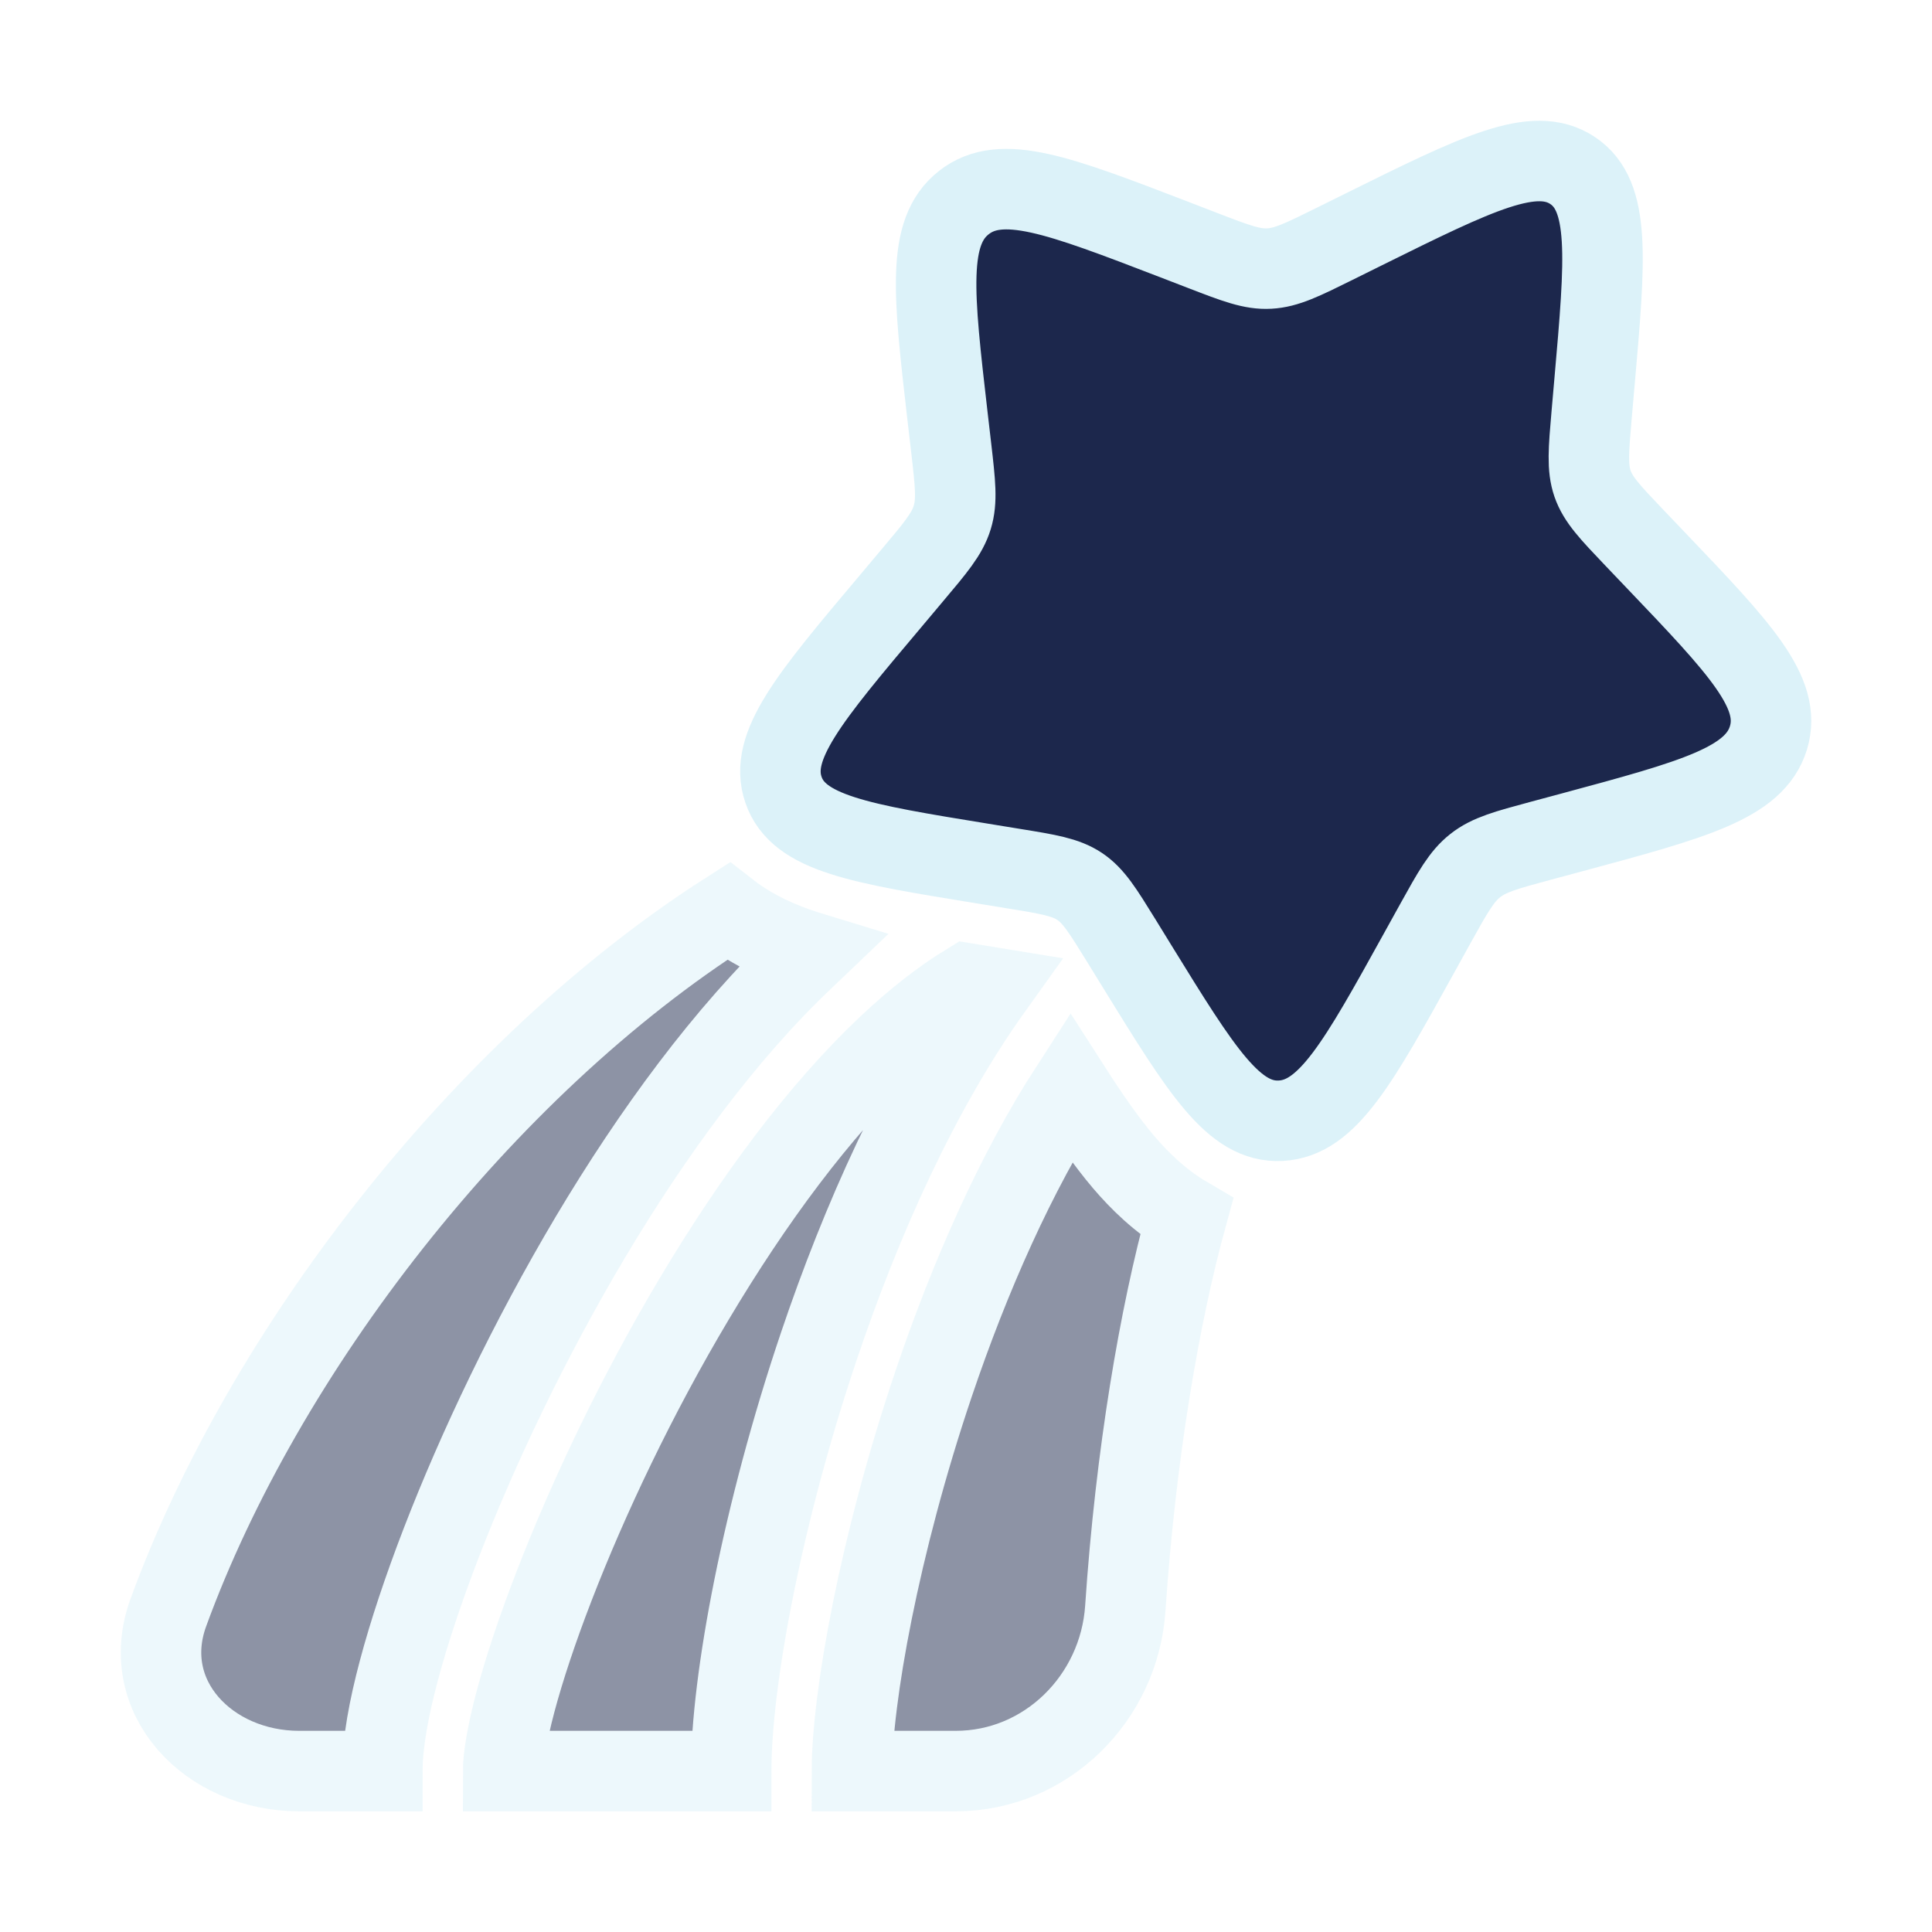
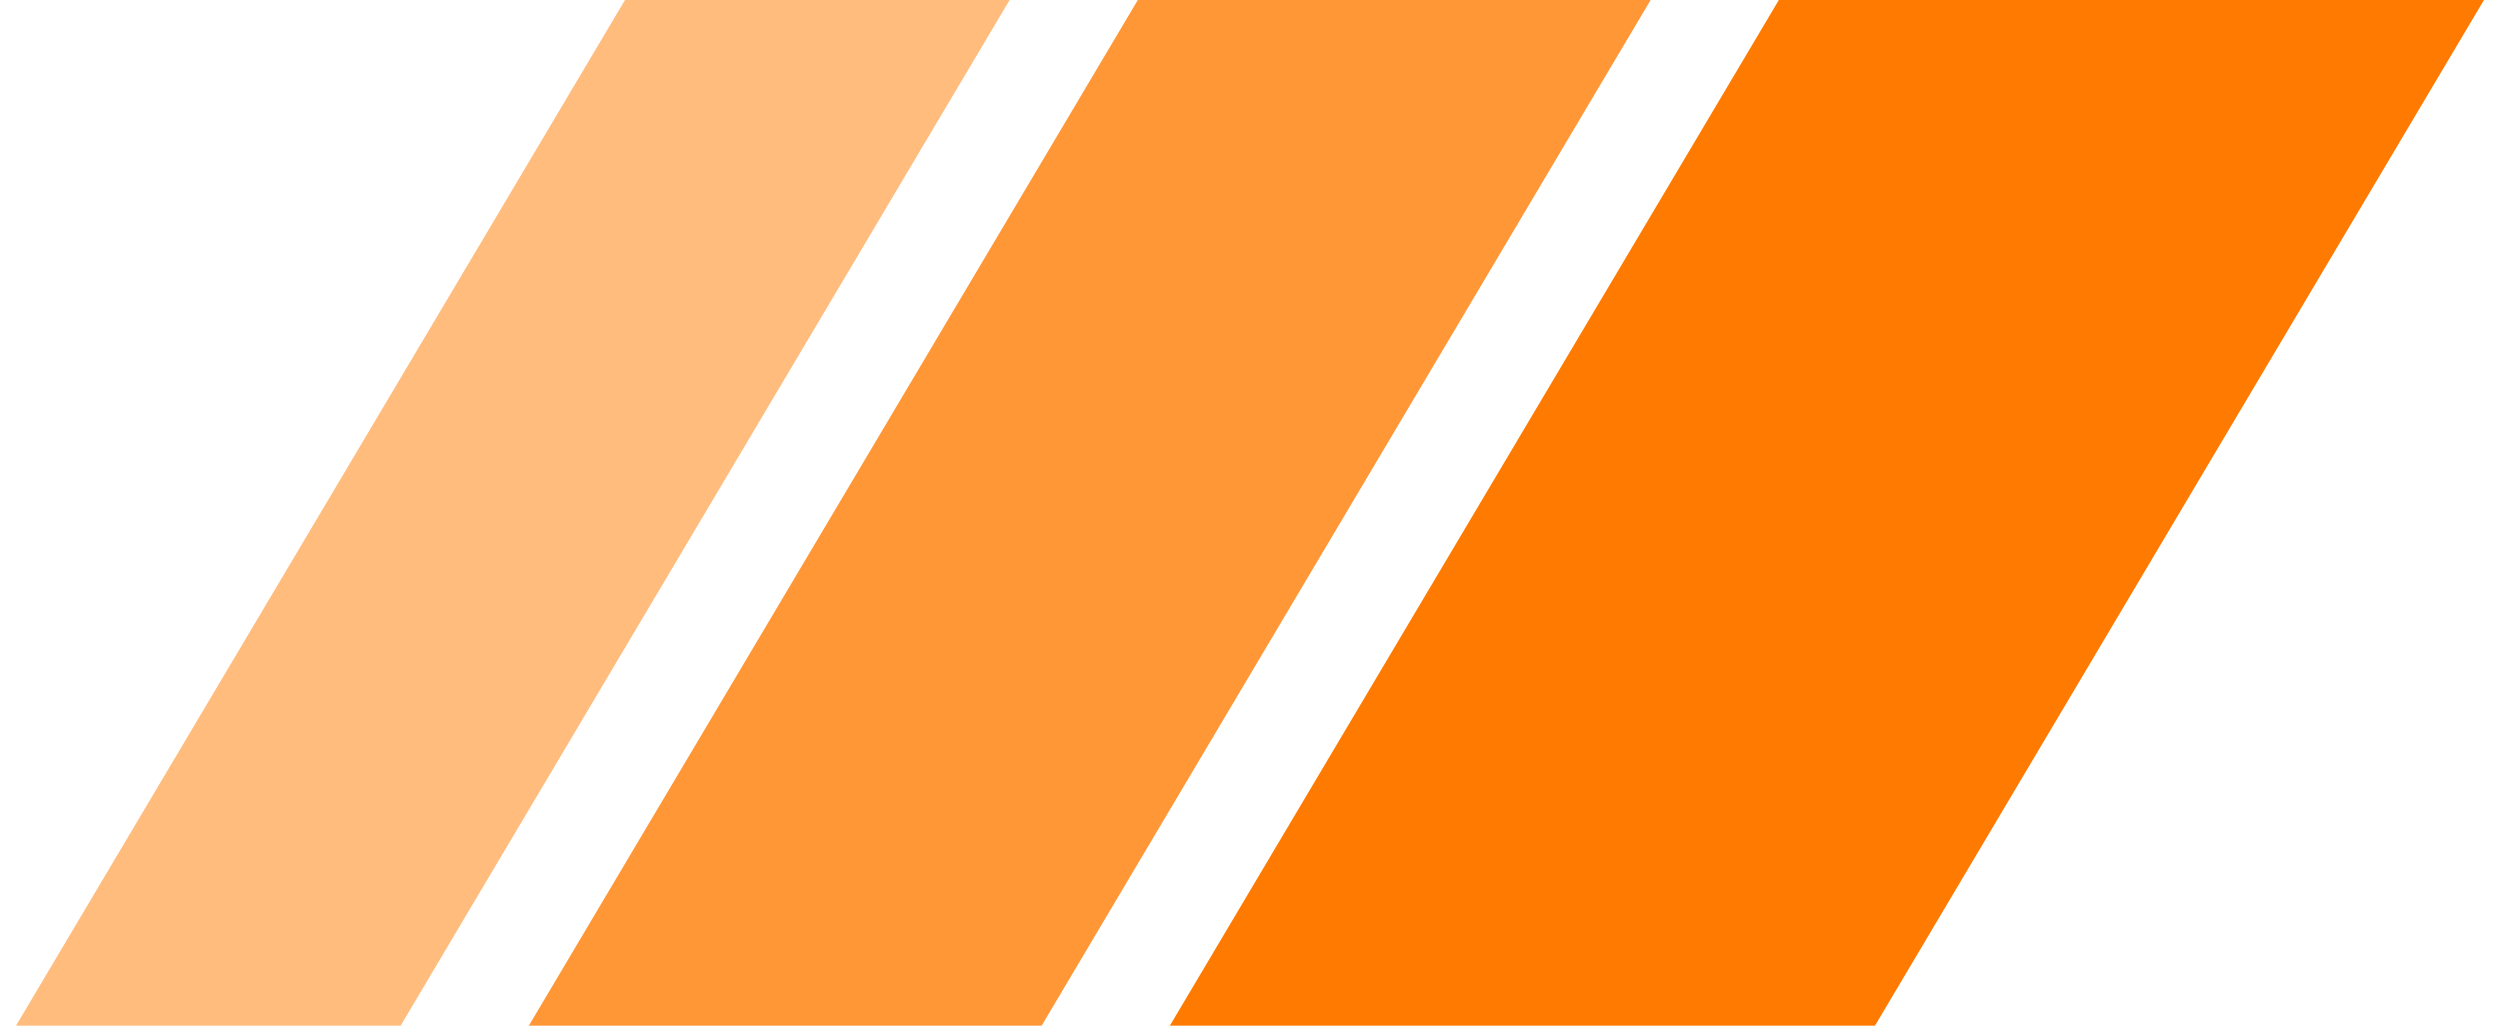
- <svg xmlns="http://www.w3.org/2000/svg" width="800px" height="800px" viewBox="0 0 24 24" fill="none" stroke="#dcf2f9">
-   <g id="SVGRepo_bgCarrier" stroke-width="0" />
-   <g id="SVGRepo_tracerCarrier" stroke-linecap="round" stroke-linejoin="round" />
-   <g id="SVGRepo_iconCarrier">
-     <path d="M16.946 2.847C18.354 2.15 19.058 1.801 19.535 2.118C20.01 2.434 19.943 3.207 19.807 4.751L19.772 5.151C19.734 5.59 19.715 5.81 19.783 6.008C19.852 6.207 20.001 6.363 20.298 6.675L20.569 6.959C21.617 8.056 22.14 8.605 21.968 9.167C21.795 9.729 21.041 9.932 19.532 10.339L19.141 10.444C18.712 10.56 18.498 10.617 18.327 10.752C18.156 10.886 18.048 11.081 17.831 11.472L17.634 11.828C16.873 13.204 16.492 13.892 15.91 13.922C15.327 13.953 14.928 13.306 14.131 12.013L13.925 11.678C13.698 11.311 13.585 11.127 13.411 11.011C13.236 10.895 13.021 10.86 12.589 10.79L12.197 10.726C10.679 10.479 9.92 10.355 9.733 9.812C9.545 9.269 10.053 8.666 11.07 7.46L11.332 7.148C11.621 6.805 11.766 6.634 11.829 6.428C11.892 6.222 11.867 6.005 11.817 5.571L11.771 5.175C11.595 3.647 11.506 2.883 11.973 2.517C12.44 2.15 13.152 2.424 14.578 2.972L14.946 3.114C15.351 3.27 15.554 3.348 15.767 3.336C15.981 3.325 16.181 3.226 16.581 3.028L16.946 2.847Z" fill="#1C274C" />
-     <g opacity="0.5">
-       <path d="M9.045 11.32C5.99 13.27 3.271 16.797 2.091 20.032C1.708 21.082 2.591 22.001 3.717 22.001H4.75C4.75 21.65 4.832 21.214 4.954 20.756C5.079 20.285 5.259 19.743 5.483 19.162C5.932 17.999 6.571 16.651 7.336 15.365C8.099 14.085 9.006 12.837 10.001 11.899C10.026 11.876 10.051 11.853 10.075 11.83C10.052 11.823 10.029 11.816 10.006 11.808C9.722 11.717 9.367 11.571 9.045 11.32Z" fill="#1C274C" />
-       <path d="M12.02 12.217C11.701 12.412 11.37 12.67 11.03 12.991C10.173 13.798 9.348 14.919 8.625 16.133C7.904 17.342 7.303 18.615 6.883 19.702C6.673 20.245 6.511 20.735 6.403 21.141C6.292 21.56 6.25 21.846 6.25 22.001H9.083C9.083 20.877 9.472 18.795 10.177 16.709C10.694 15.178 11.41 13.556 12.332 12.268L12.02 12.217Z" fill="#1C274C" />
-       <path d="M13.298 13.513C12.623 14.557 12.047 15.859 11.598 17.189C10.92 19.196 10.583 21.104 10.583 22.001H11.872C12.998 22.001 13.904 21.094 13.979 19.98C14.108 18.066 14.404 16.341 14.741 15.114C14.407 14.918 14.149 14.66 13.959 14.437C13.74 14.18 13.52 13.859 13.298 13.513Z" fill="#1C274C" />
-     </g>
-   </g>
+ <svg xmlns="http://www.w3.org/2000/svg" id="logo-38" width="78" height="32" viewBox="0 0 78 32" fill="none">
+   <path d="M55.5 0H77.5L58.5 32H36.5L55.5 0Z" class="ccustom" fill="#FF7A00" />
+   <path d="M35.5 0H51.5L32.5 32H16.5L35.5 0Z" class="ccompli1" fill="#FF9736" />
+   <path d="M19.5 0H31.5L12.5 32H0.5L19.5 0Z" class="ccompli2" fill="#FFBC7D" />
</svg>
